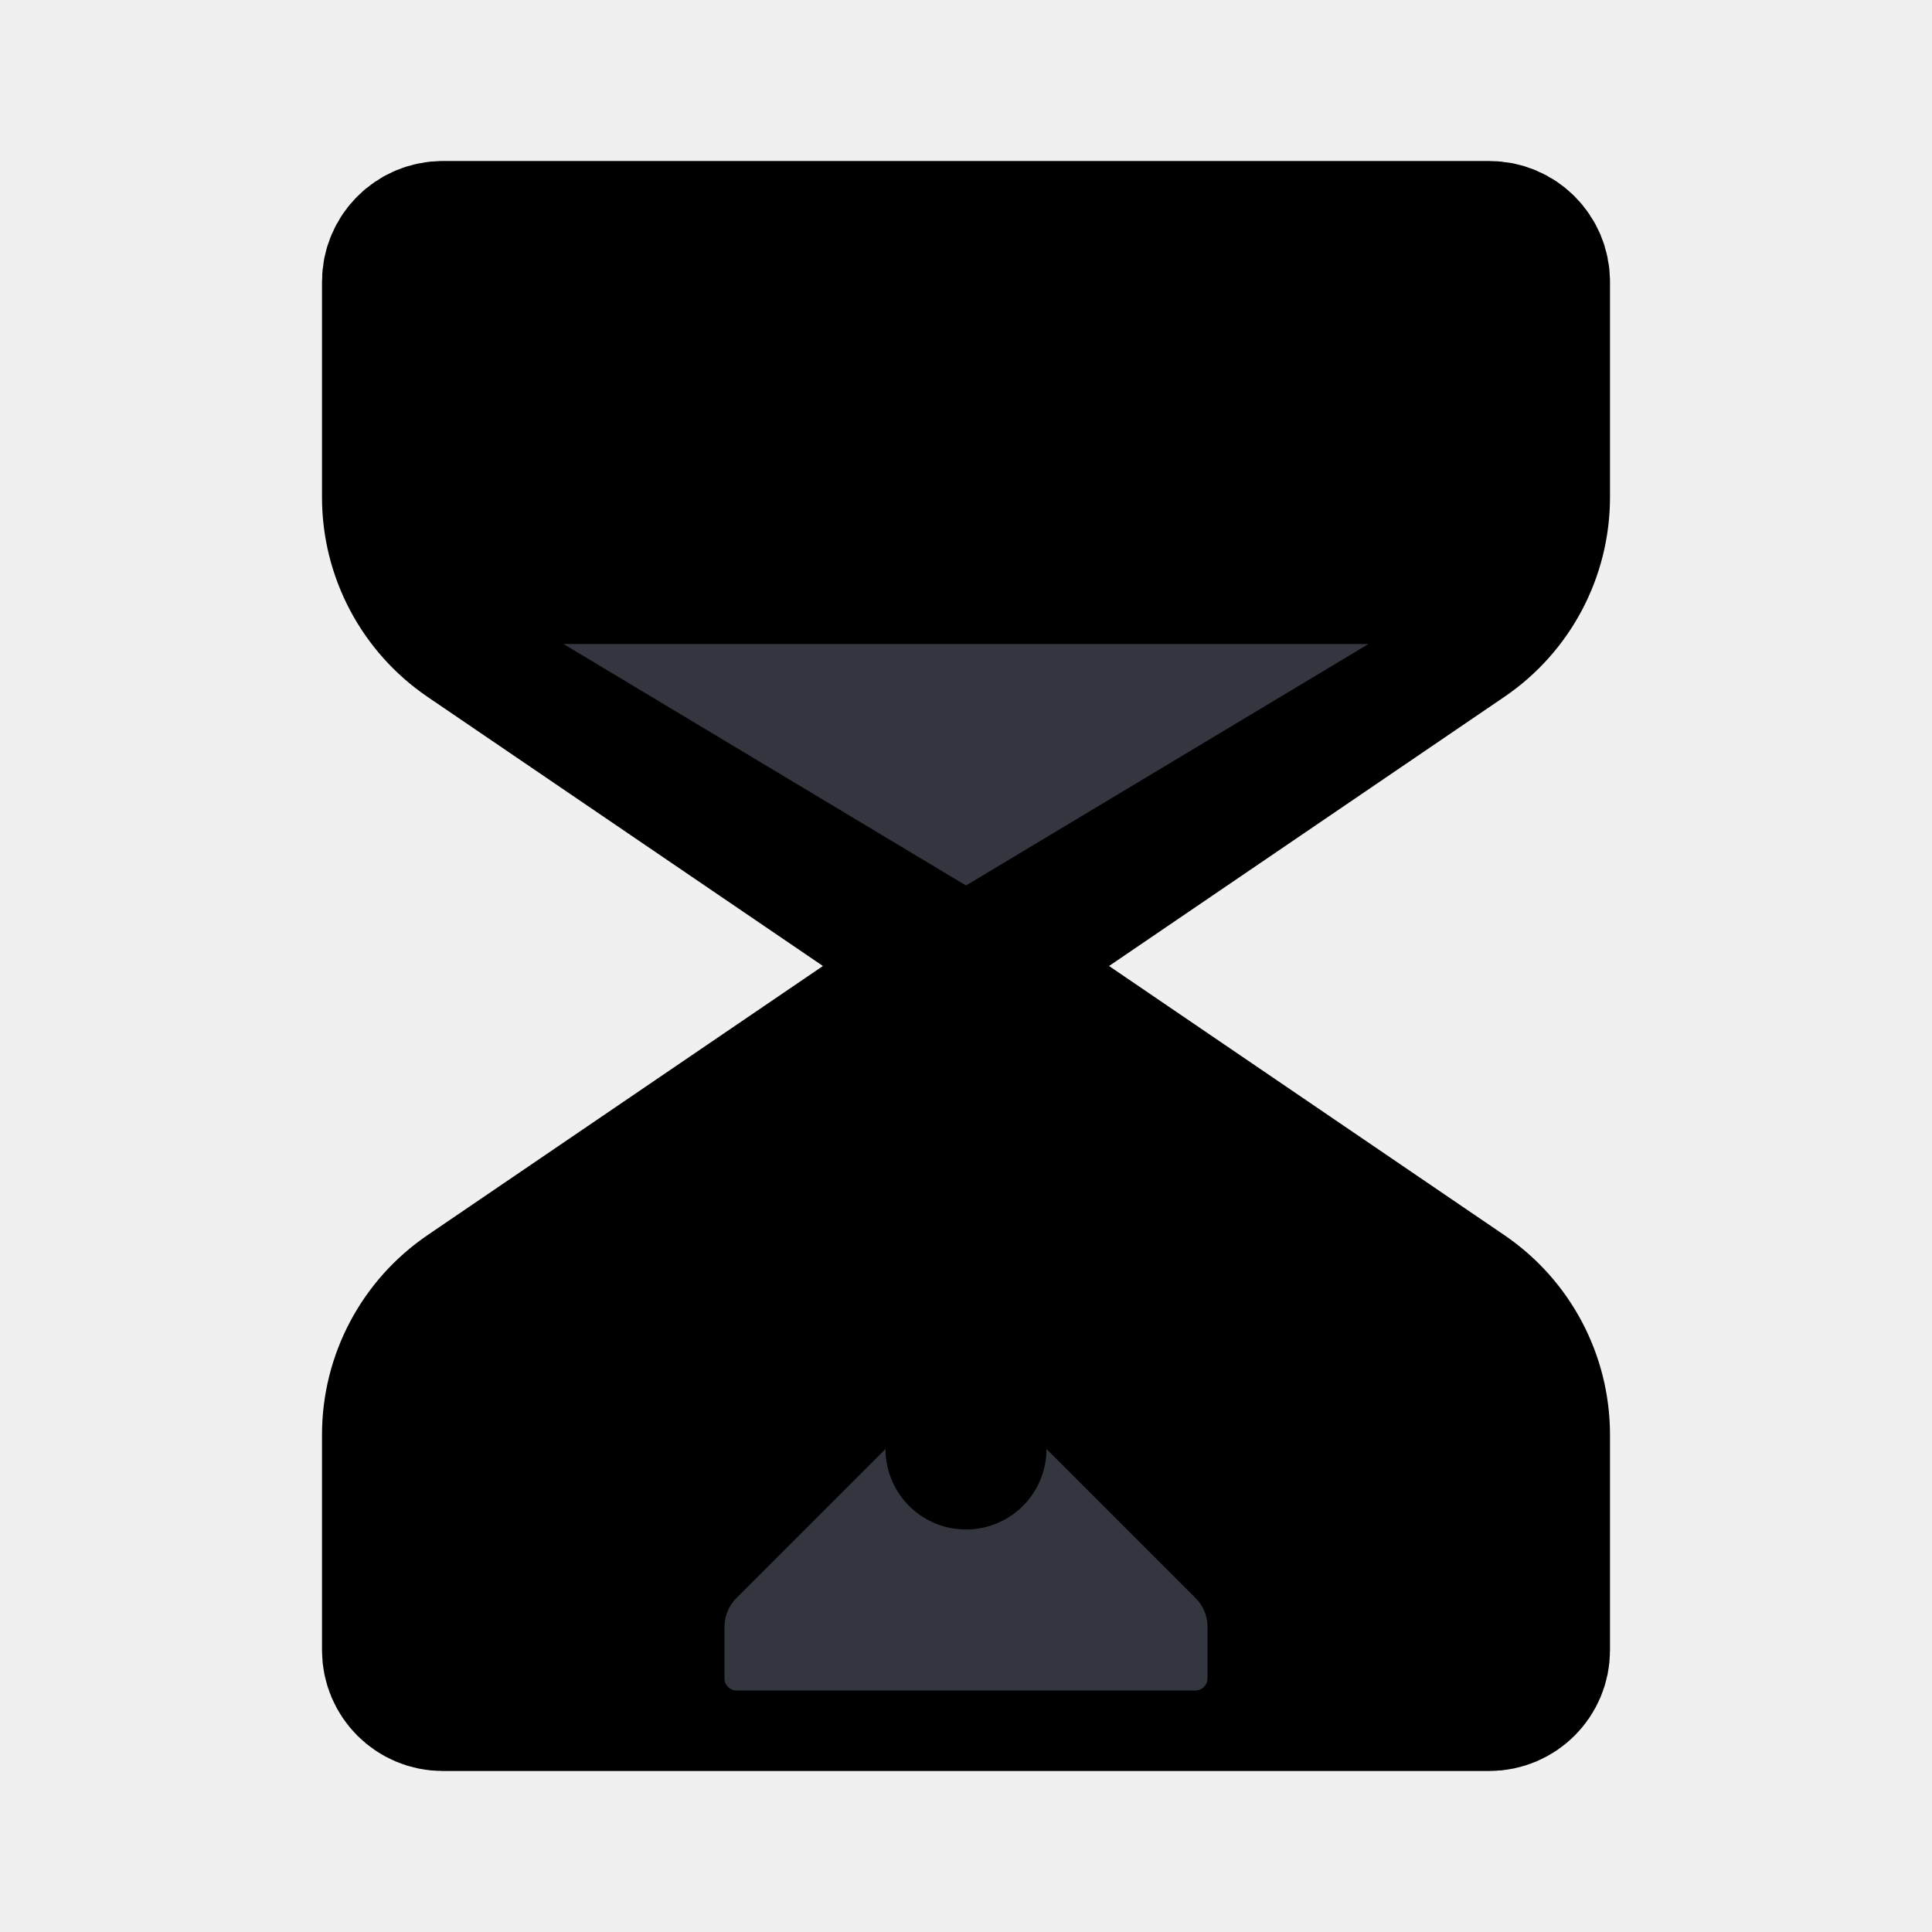
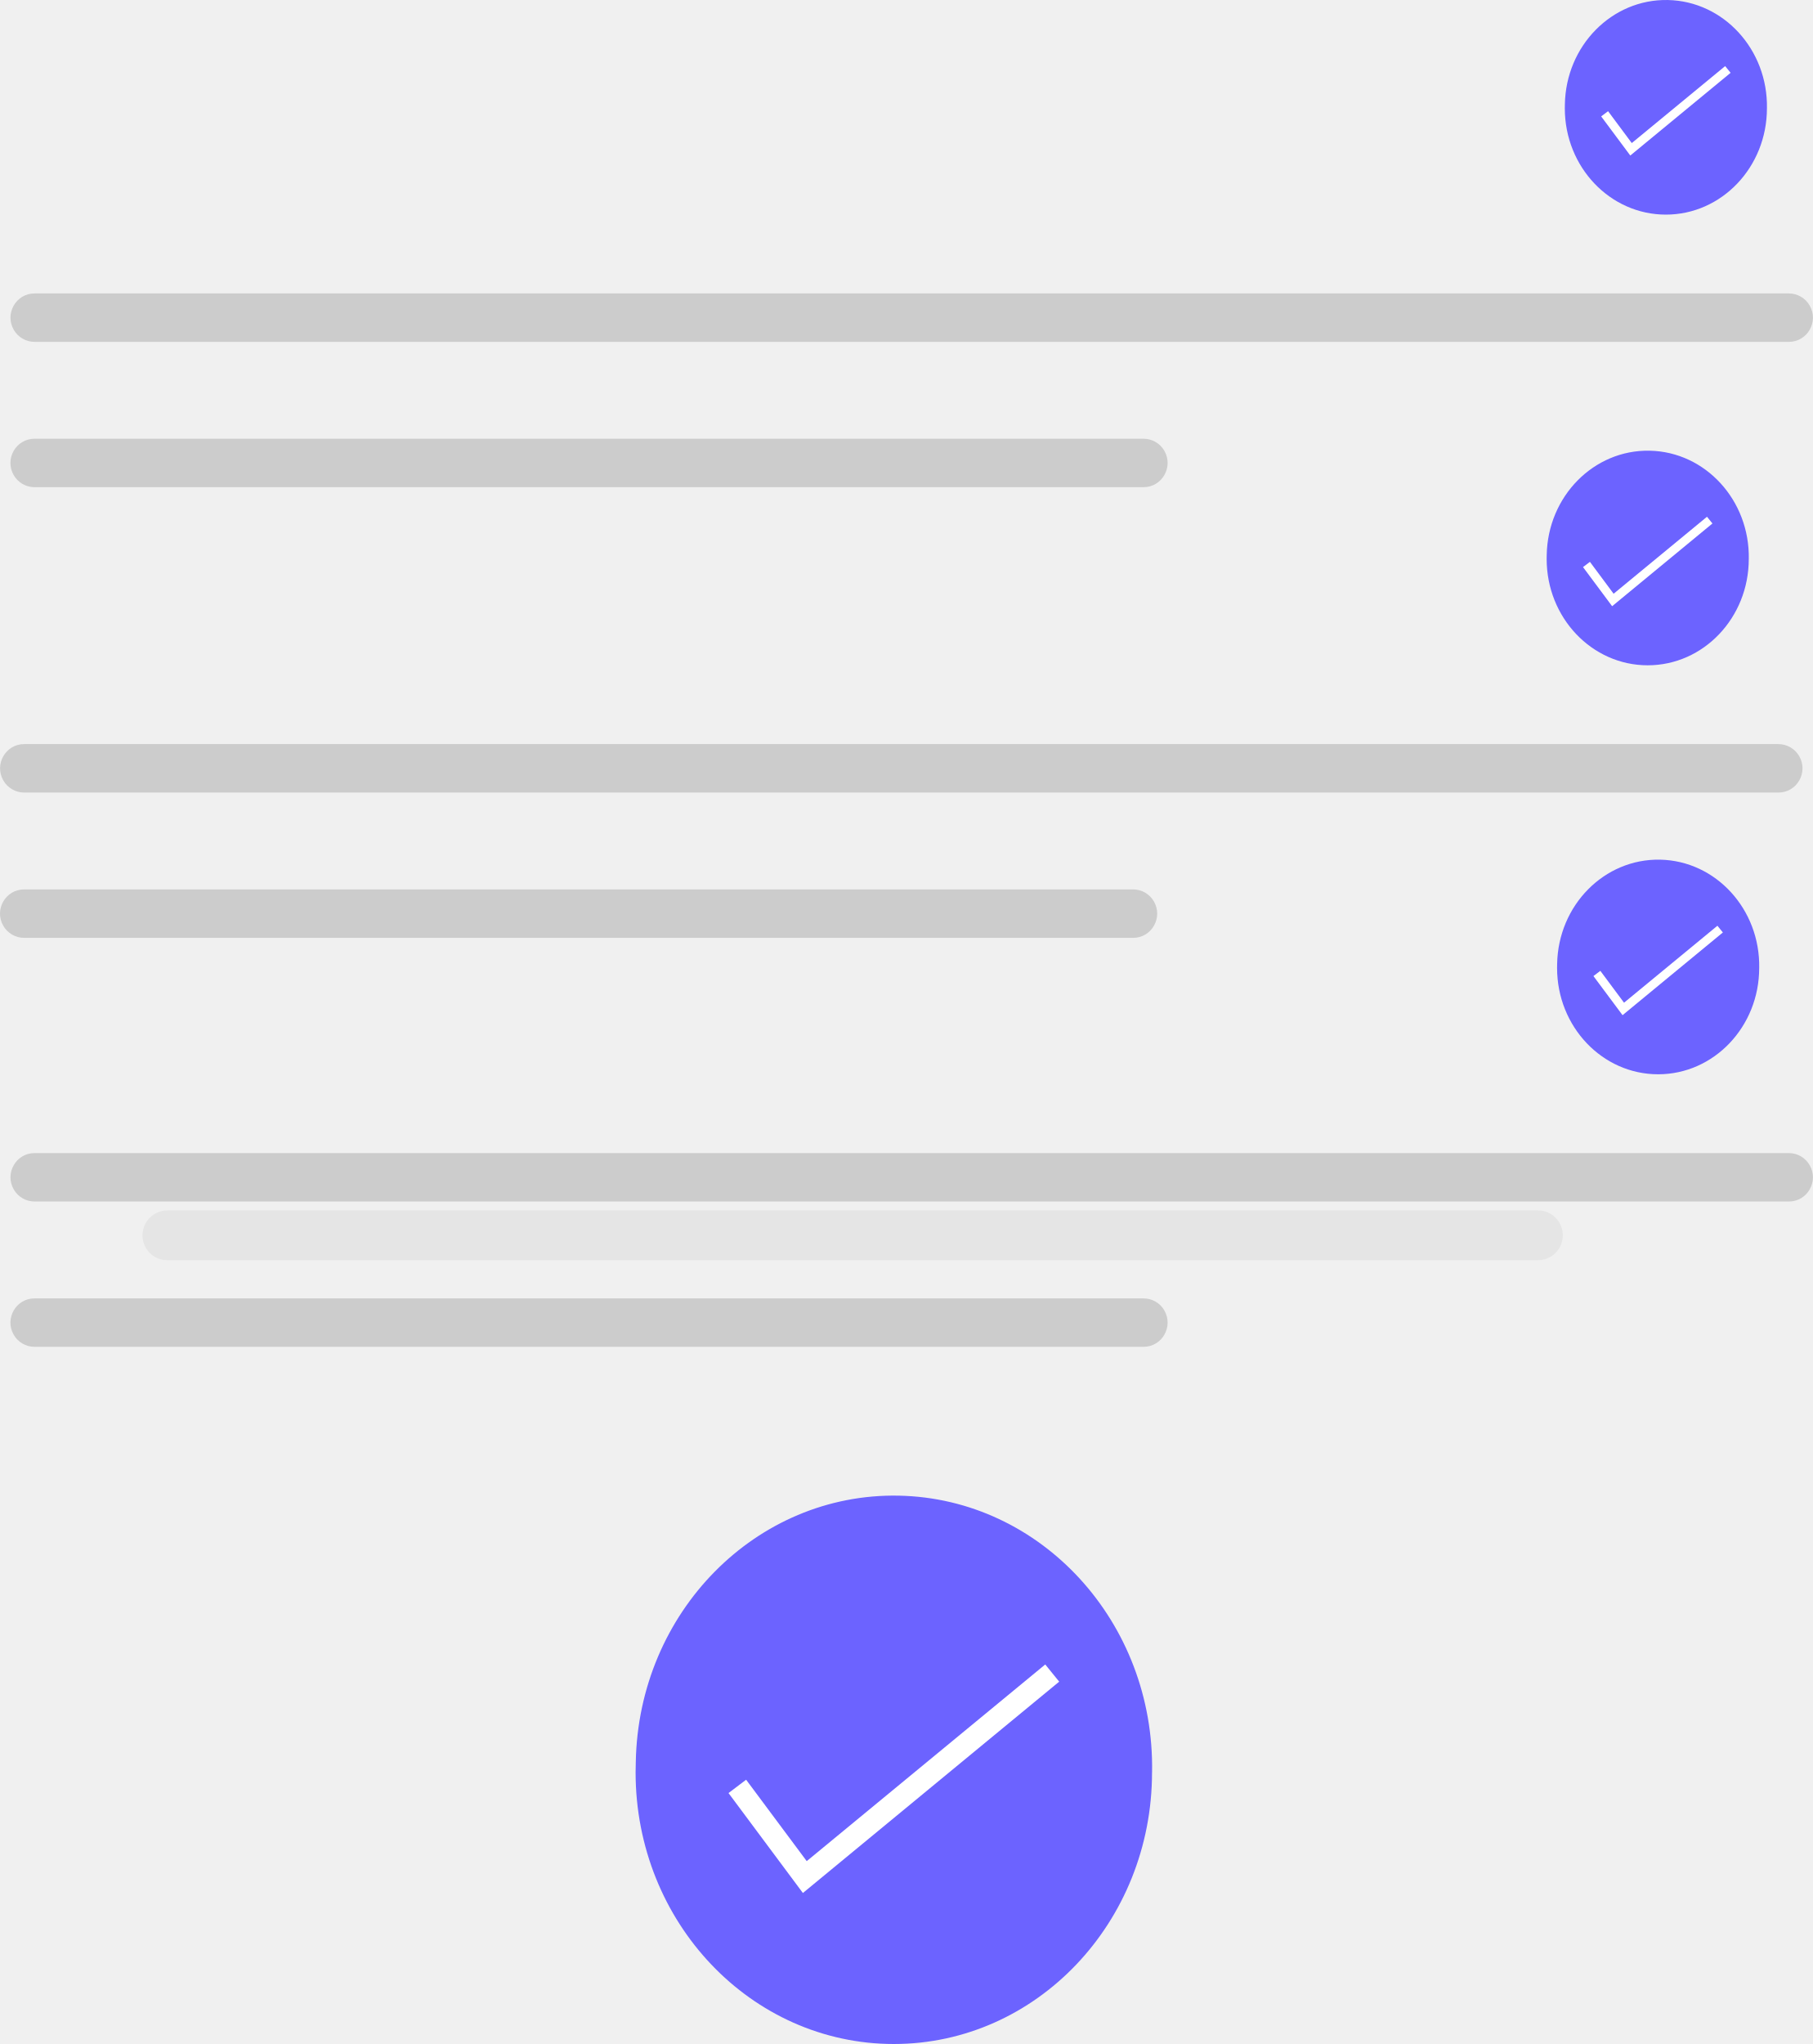
- <svg xmlns="http://www.w3.org/2000/svg" width="24" height="24" fill="currentColor" viewBox="0 0 24 24">
-   <path stroke="currentColor" stroke-linecap="round" stroke-linejoin="round" stroke-width="2" d="m12 12 6.125 4.17A2 2 0 0 1 19 17.822V20.5a.5.5 0 0 1-.5.5h-13a.5.5 0 0 1-.5-.5v-2.677a2 2 0 0 1 .875-1.654L12 12Zm0 0 6.125-4.17A2 2 0 0 0 19 6.178V3.5a.5.5 0 0 0-.5-.5h-13a.5.5 0 0 0-.5.5v2.677a2 2 0 0 0 .875 1.654L12 12Z" />
-   <path fill="#33363F" d="M15 20.207v.643a.15.15 0 0 1-.15.15h-5.7a.15.15 0 0 1-.15-.15v-.643a.5.5 0 0 1 .146-.353l2.288-2.288a.8.8 0 0 1 1.132 0l2.288 2.288a.5.5 0 0 1 .146.353ZM12 11l5-3H7l5 3Z" />
-   <path stroke="currentColor" stroke-linecap="round" stroke-linejoin="round" stroke-width="2" d="M12 18v-6" />
+ <svg xmlns="http://www.w3.org/2000/svg" viewBox="82.263 125.424 97.944 110.4">
+   <path id="a9afa624-d143-4da3-9790-afb66062e65a-241" data-name="Path 2429" d="M 144.501 221.151 C 144.501 229.254 138.255 235.824 130.551 235.824 C 122.847 235.824 116.601 229.254 116.601 221.151 C 116.601 220.967 116.604 220.785 116.611 220.602 C 116.753 212.501 123.114 206.056 130.817 206.207 C 138.519 206.359 144.647 213.049 144.503 221.151 L 144.501 221.151 Z" fill="#6c63ff" style="" />
+   <path id="e3bc7ff1-d70c-4de9-8a31-9e1cd8f5d93e-242" data-name="Path 2431" d="M 125.639 227.668 L 121.621 222.27 L 122.572 221.55 L 125.846 225.947 L 138.732 215.325 L 139.485 216.253 L 125.639 227.668 Z" fill="#fff" style="" />
+   <path d="M 84.127 141.273 C 83.128 141.274 82.505 142.365 83.006 143.237 C 83.238 143.64 83.665 143.888 84.127 143.889 L 178.909 143.889 C 179.909 143.887 180.531 142.796 180.03 141.925 C 179.798 141.522 179.371 141.274 178.909 141.273 L 84.127 141.273 Z" fill="#ccc" style="" />
+   <path d="M 84.127 149.121 C 83.128 149.121 82.502 150.21 83.002 151.083 C 83.233 151.486 83.659 151.735 84.122 151.737 L 144.044 151.737 C 145.043 151.737 145.667 150.647 145.168 149.775 C 144.936 149.37 144.508 149.121 144.044 149.121 L 84.127 149.121 Z" fill="#ccc" style="" />
+   <path id="baa6ea24-e79a-410b-95a0-90b7a92ae1c1-253" data-name="Path 2429" d="M 177.721 131.274 C 177.721 134.446 175.277 137.016 172.261 137.016 C 169.246 137.016 166.802 134.446 166.802 131.274 C 166.802 131.202 166.802 131.13 166.805 131.06 C 166.861 127.888 169.351 125.366 172.365 125.425 C 175.38 125.484 177.778 128.103 177.722 131.274 L 177.721 131.274 Z" fill="#6c63ff" style="" />
+   <path id="a0820f47-ad40-463a-872c-13bb80005143-254" data-name="Path 2431" d="M 170.339 133.824 L 168.766 131.711 L 169.139 131.43 L 170.419 133.151 L 175.464 128.994 L 175.758 129.357 L 170.339 133.824 Z" fill="#fff" style="" />
+   <path d="M 83.564 165.614 C 82.565 165.616 81.942 166.707 82.443 167.579 C 82.675 167.981 83.102 168.23 83.564 168.231 L 178.346 168.231 C 179.346 168.229 179.968 167.138 179.467 166.267 C 179.235 165.864 178.808 165.616 178.346 165.614 L 83.564 165.614 Z" fill="#ccc" style="" />
+   <path d="M 83.564 173.463 C 82.565 173.462 81.939 174.552 82.439 175.424 C 82.67 175.828 83.096 176.077 83.559 176.079 L 143.481 176.079 C 144.48 176.079 145.104 174.988 144.605 174.117 C 144.373 173.712 143.945 173.463 143.481 173.463 L 83.564 173.463 Z" fill="#ccc" style="" />
+   <path id="b63fc892-67cf-40d0-9003-f173040a559c-255" data-name="Path 2429" d="M 176.74 155.615 C 176.74 158.787 174.296 161.358 171.28 161.358 C 168.265 161.358 165.821 158.787 165.821 155.615 C 165.821 155.544 165.821 155.472 165.824 155.401 C 165.88 152.23 168.37 149.707 171.384 149.767 C 174.399 149.826 176.797 152.445 176.741 155.615 L 176.74 155.615 Z" fill="#6c63ff" style="" />
+   <path id="b8e61bbe-38fc-40ac-ac8c-5bb63bac7af2-256" data-name="Path 2431" d="M 169.358 158.166 L 167.785 156.053 L 168.158 155.771 L 169.438 157.493 L 174.483 153.335 L 174.777 153.698 L 169.358 158.166 Z" fill="#fff" style="" />
+   <path d="M 84.127 187.704 C 83.128 187.706 82.505 188.797 83.006 189.668 C 83.238 190.071 83.665 190.319 84.127 190.32 L 178.909 190.32 C 179.909 190.319 180.531 189.228 180.03 188.357 C 179.798 187.953 179.371 187.705 178.909 187.704 L 84.127 187.704 Z" fill="#ccc" style="" />
+   <path d="M 84.127 195.553 C 83.128 195.552 82.502 196.641 83.002 197.514 C 83.233 197.917 83.659 198.167 84.122 198.168 L 144.044 198.168 C 145.043 198.168 145.667 197.078 145.168 196.206 C 144.936 195.802 144.508 195.553 144.044 195.553 L 84.127 195.553 Z" fill="#ccc" style="" />
+   <path id="f67391c6-f0f4-4d09-a78c-675b0edf0c3b-257" data-name="Path 2429" d="M 177.303 177.705 C 177.303 180.877 174.859 183.448 171.843 183.448 C 168.828 183.448 166.384 180.877 166.384 177.705 C 166.384 177.634 166.384 177.562 166.387 177.491 C 166.443 174.319 168.933 171.797 171.947 171.856 C 174.962 171.915 177.36 174.534 177.304 177.705 L 177.303 177.705 Z" fill="#6c63ff" style="" />
+   <path id="e94ecbaf-2ca7-4fd5-871d-ab097a8f2c0d-258" data-name="Path 2431" d="M 169.921 180.255 L 168.348 178.143 L 168.721 177.861 L 170.001 179.582 L 175.046 175.425 L 175.34 175.788 L 169.921 180.255 Z" fill="#fff" style="" />
+   <path d="M 165.347 193.492 L 91.308 193.492 C 90.271 193.492 89.624 192.37 90.142 191.472 C 90.382 191.056 90.826 190.799 91.308 190.799 L 165.347 190.799 C 166.383 190.799 167.031 191.921 166.513 192.818 C 166.273 193.234 165.828 193.492 165.347 193.492 Z" fill="#e5e5e5" style="" />
</svg>
